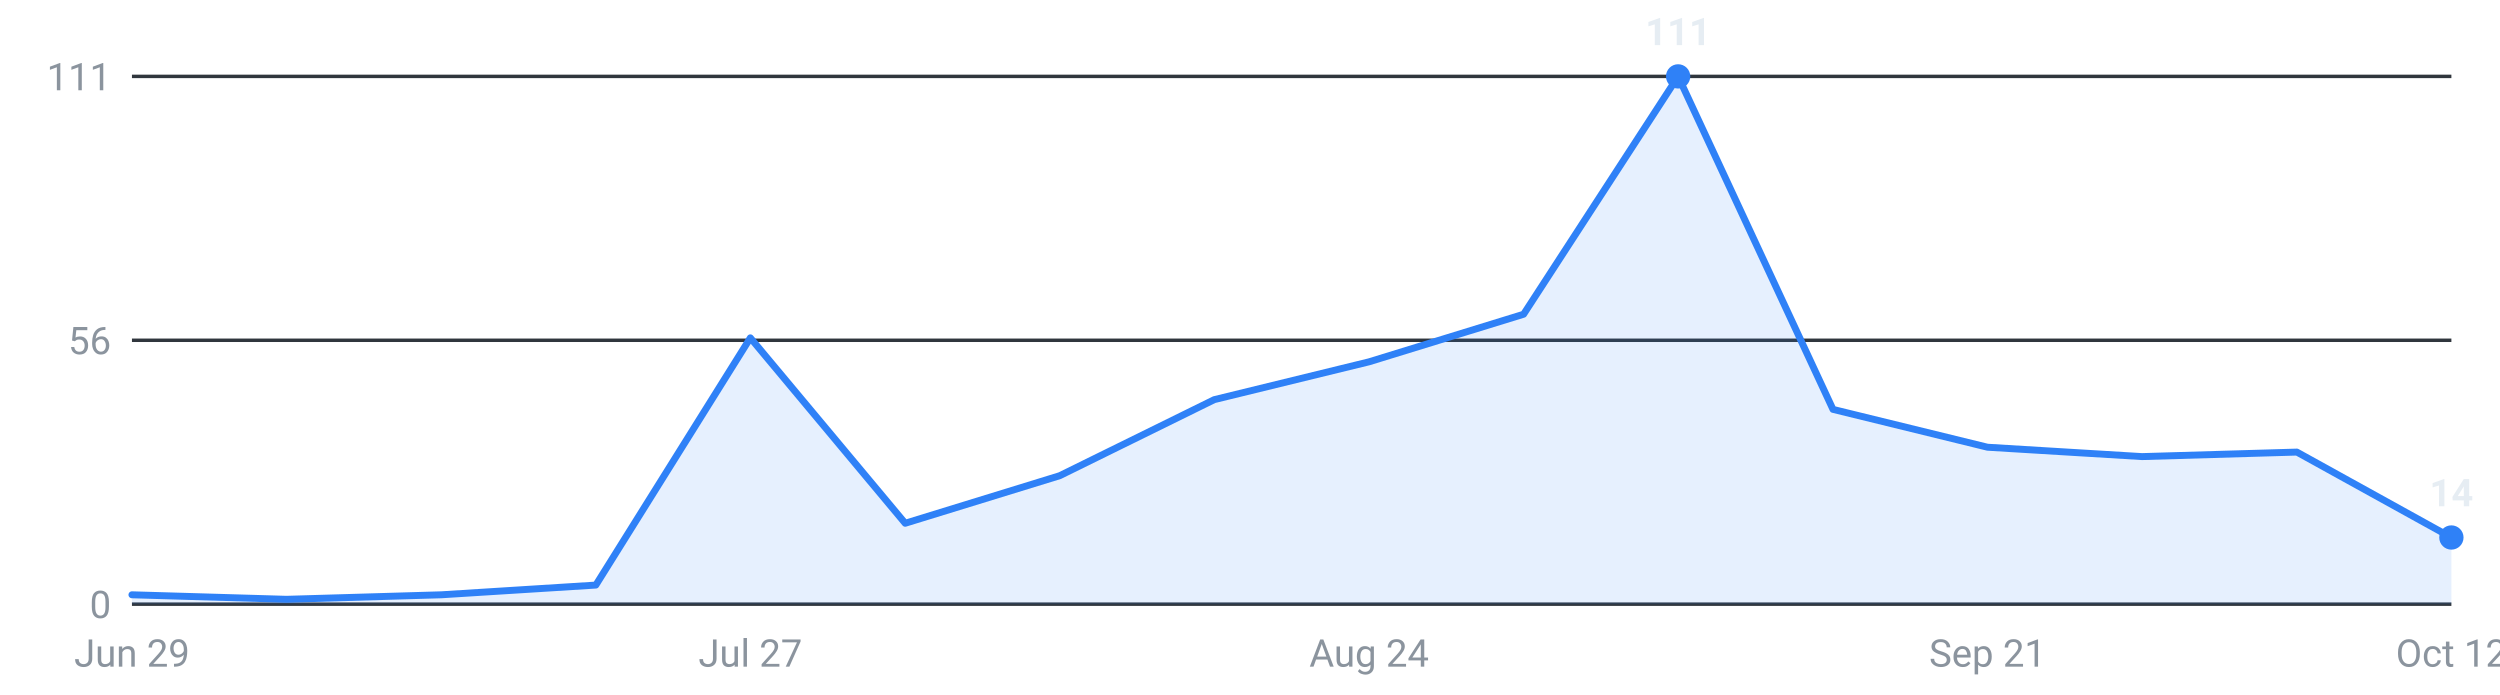
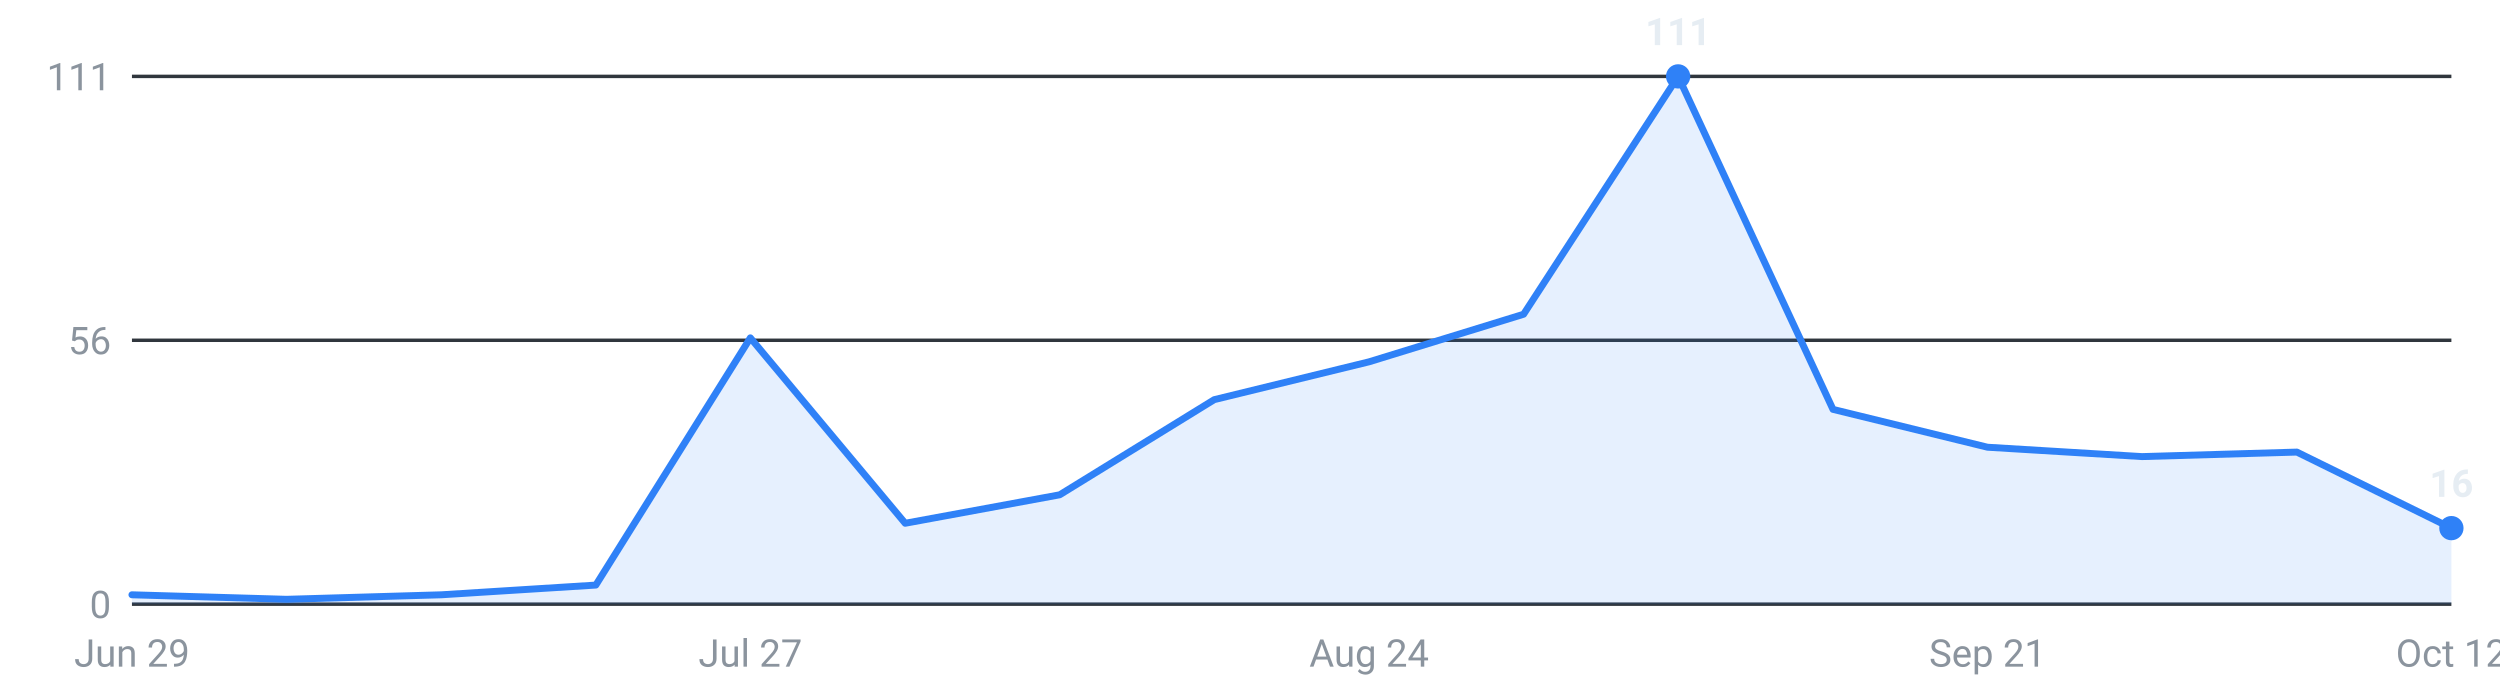
<svg xmlns="http://www.w3.org/2000/svg" viewBox="0 0 720 200" width="720" height="200" role="img" aria-label="Internships posted per week, last 16 weeks">
  <g font-family="-apple-system,Segoe UI,Roboto,sans-serif" font-size="11">
    <line x1="38" y1="174.0" x2="706" y2="174.0" stroke="#30363d" stroke-width="1" />
    <text x="32" y="178.0" text-anchor="end" fill="#8b949e">0</text>
    <line x1="38" y1="98.0" x2="706" y2="98.0" stroke="#30363d" stroke-width="1" />
    <text x="32" y="102.0" text-anchor="end" fill="#8b949e">56</text>
    <line x1="38" y1="22.0" x2="706" y2="22.0" stroke="#30363d" stroke-width="1" />
    <text x="32" y="26.0" text-anchor="end" fill="#8b949e">111</text>
-     <path d="M38.0,174 L38.0,171.3 L82.5,172.6 L127.1,171.3 L171.6,168.5 L216.1,97.3 L260.7,150.7 L305.2,137.0 L349.7,115.1 L394.3,104.2 L438.8,90.5 L483.3,22.0 L527.9,117.9 L572.4,128.8 L616.9,131.5 L661.5,130.2 L706.0,154.8 L706.0,174 Z" fill="#2f81f7" fill-opacity="0.12" />
-     <polyline points="38.0,171.3 82.5,172.6 127.1,171.3 171.6,168.5 216.1,97.3 260.7,150.7 305.2,137.0 349.7,115.1 394.3,104.2 438.8,90.5 483.3,22.0 527.9,117.9 572.4,128.8 616.9,131.5 661.5,130.2 706.0,154.8" fill="none" stroke="#2f81f7" stroke-width="2" stroke-linejoin="round" stroke-linecap="round" />
+     <path d="M38.0,174 L38.0,171.3 L82.5,172.6 L127.1,171.3 L171.6,168.5 L216.1,97.3 L260.7,150.7 L305.2,142.5 L349.7,115.1 L394.3,104.2 L438.8,90.5 L483.3,22.0 L527.9,117.9 L572.4,128.8 L616.9,131.5 L661.5,130.2 L706.0,152.1 L706.0,174 Z" fill="#2f81f7" fill-opacity="0.12" />
+     <polyline points="38.0,171.3 82.5,172.6 127.1,171.3 171.6,168.5 216.1,97.3 260.7,150.7 305.2,142.5 349.7,115.1 394.3,104.2 438.8,90.5 483.3,22.0 527.9,117.9 572.4,128.8 616.9,131.5 661.5,130.2 706.0,152.1" fill="none" stroke="#2f81f7" stroke-width="2" stroke-linejoin="round" stroke-linecap="round" />
    <circle cx="483.3" cy="22.0" r="3.5" fill="#2f81f7" />
    <text x="483.3" y="13.0" text-anchor="middle" fill="#e6edf3" font-weight="600">111</text>
-     <circle cx="706.0" cy="154.8" r="3.5" fill="#2f81f7" />
-     <text x="706.0" y="145.8" text-anchor="middle" fill="#e6edf3" font-weight="600">14</text>
+     <circle cx="706.0" cy="152.1" r="3.5" fill="#2f81f7" />
+     <text x="706.0" y="143.1" text-anchor="middle" fill="#e6edf3" font-weight="600">16</text>
    <text x="38.0" y="192" text-anchor="middle" fill="#8b949e">Jun 29</text>
    <text x="216.1" y="192" text-anchor="middle" fill="#8b949e">Jul 27</text>
    <text x="394.3" y="192" text-anchor="middle" fill="#8b949e">Aug 24</text>
    <text x="572.4" y="192" text-anchor="middle" fill="#8b949e">Sep 21</text>
    <text x="706.0" y="192" text-anchor="middle" fill="#8b949e">Oct 12</text>
  </g>
</svg>
